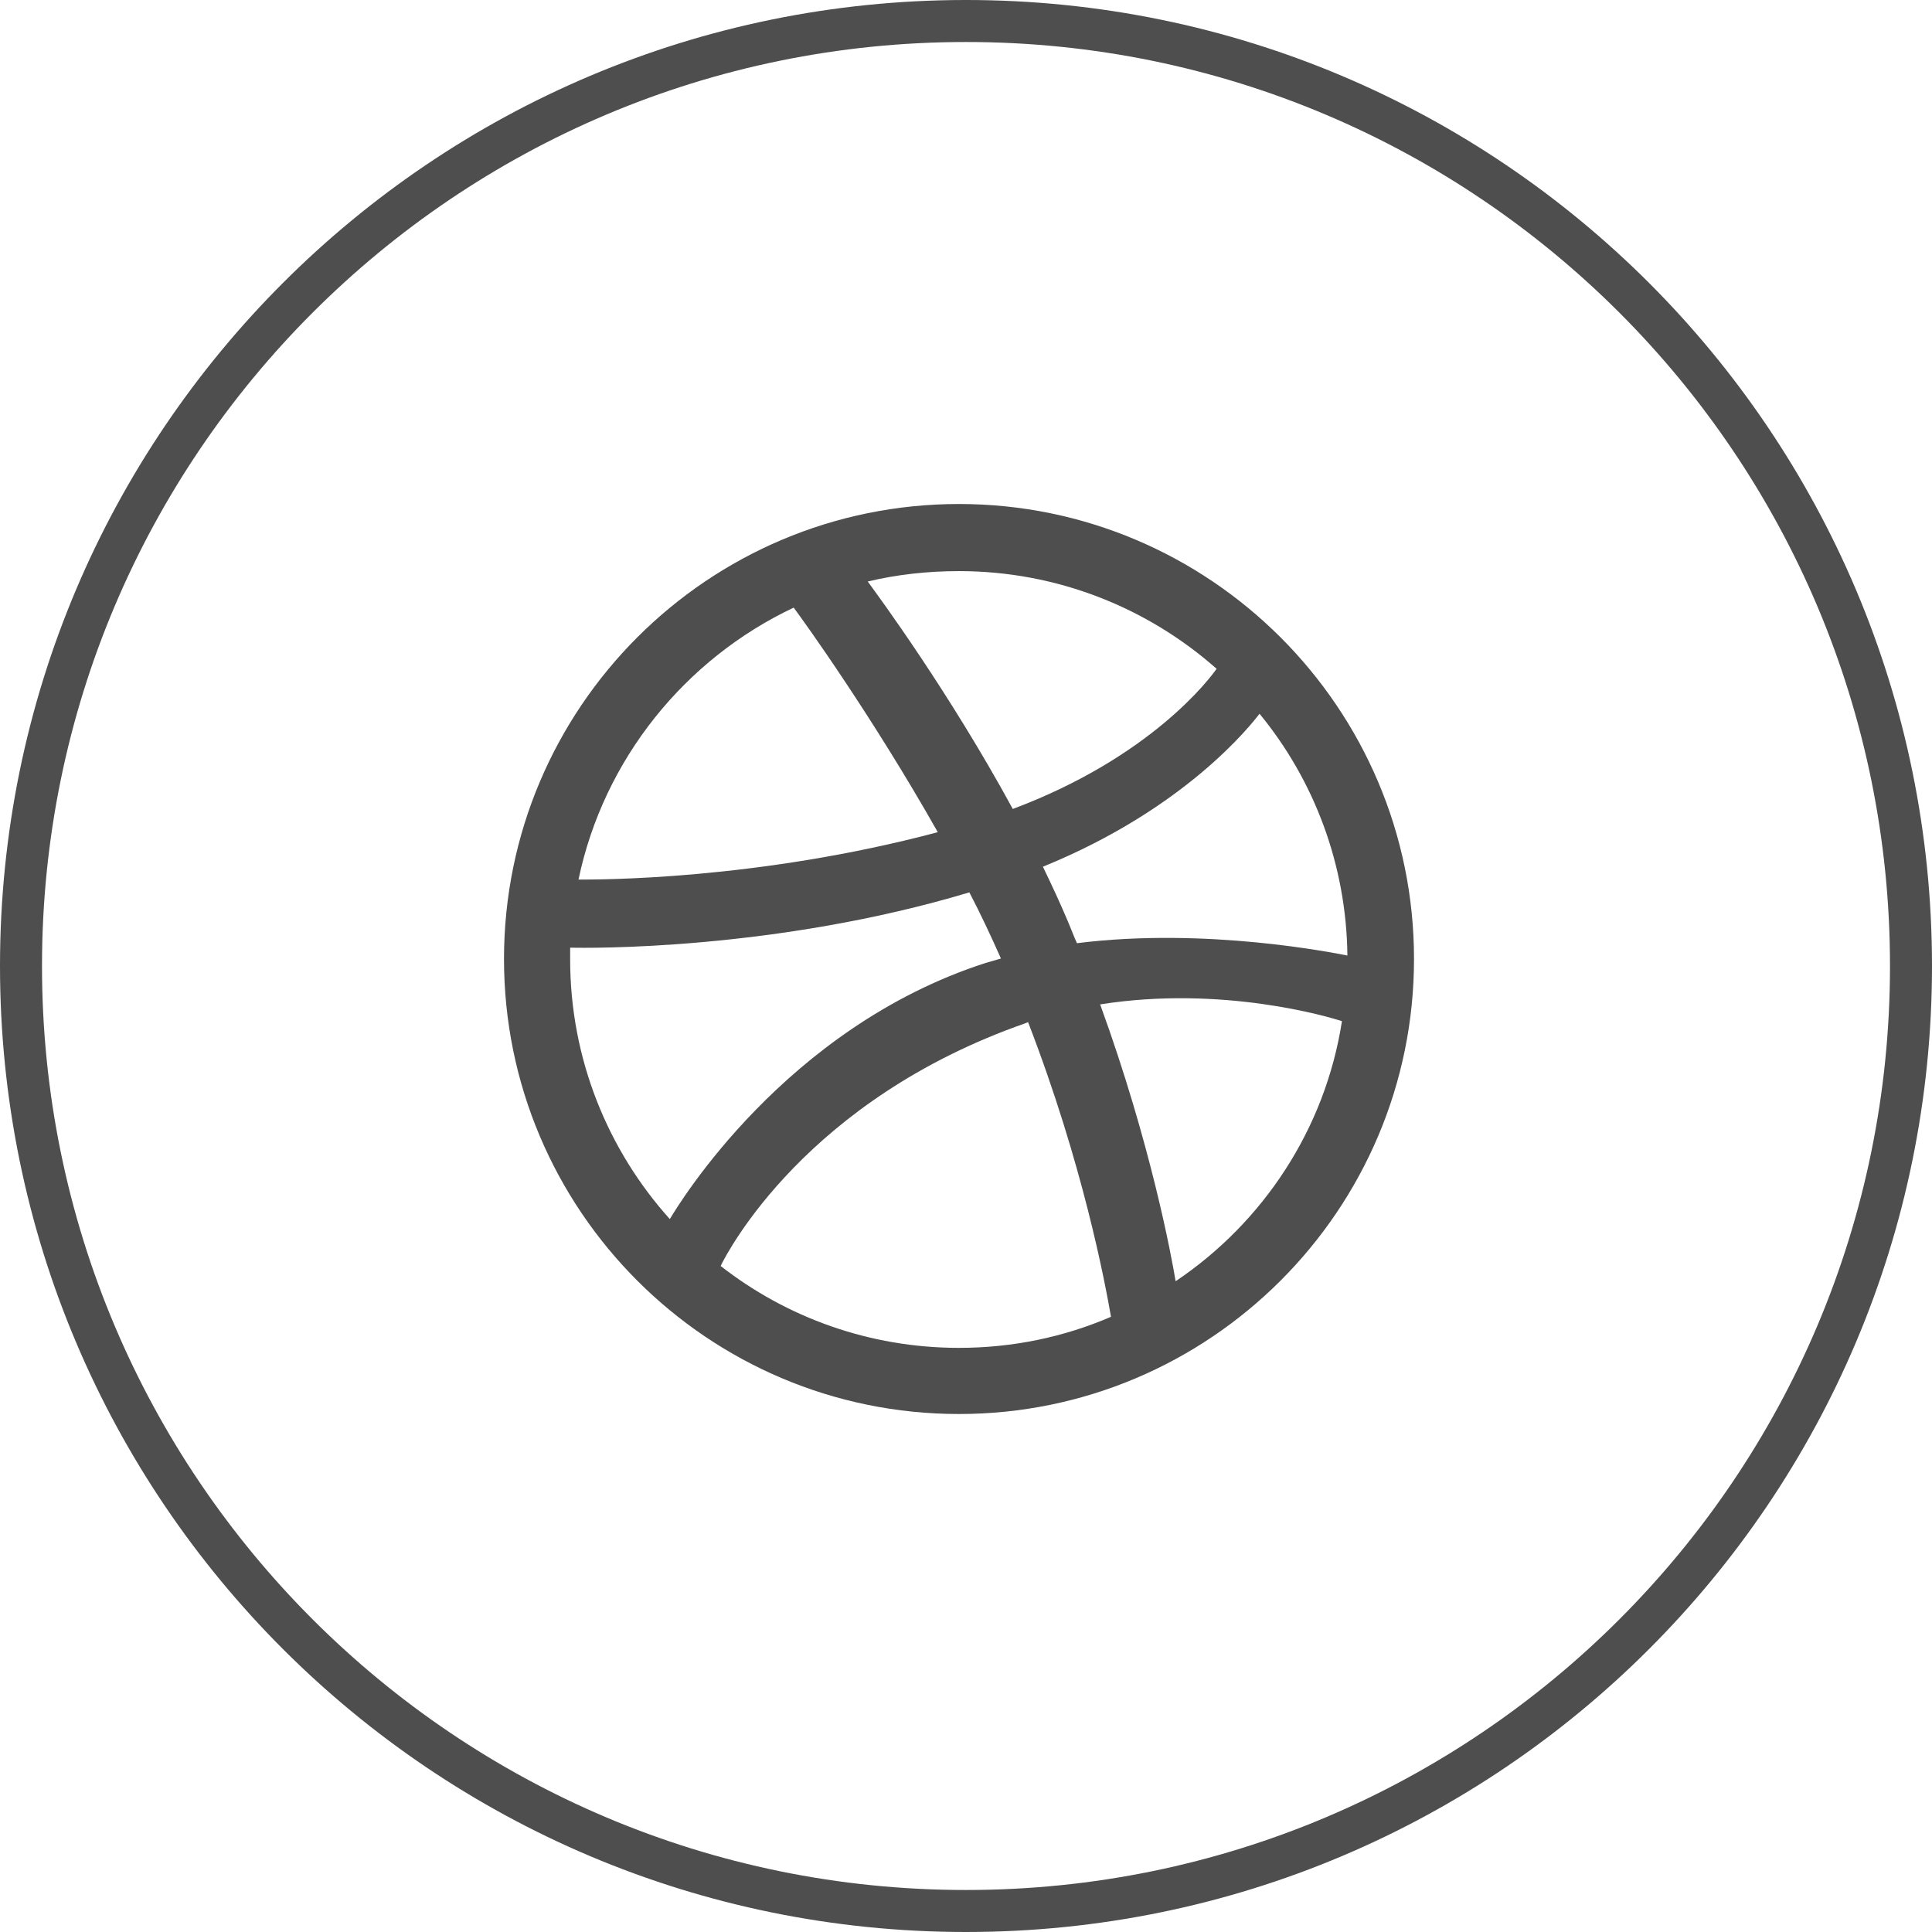
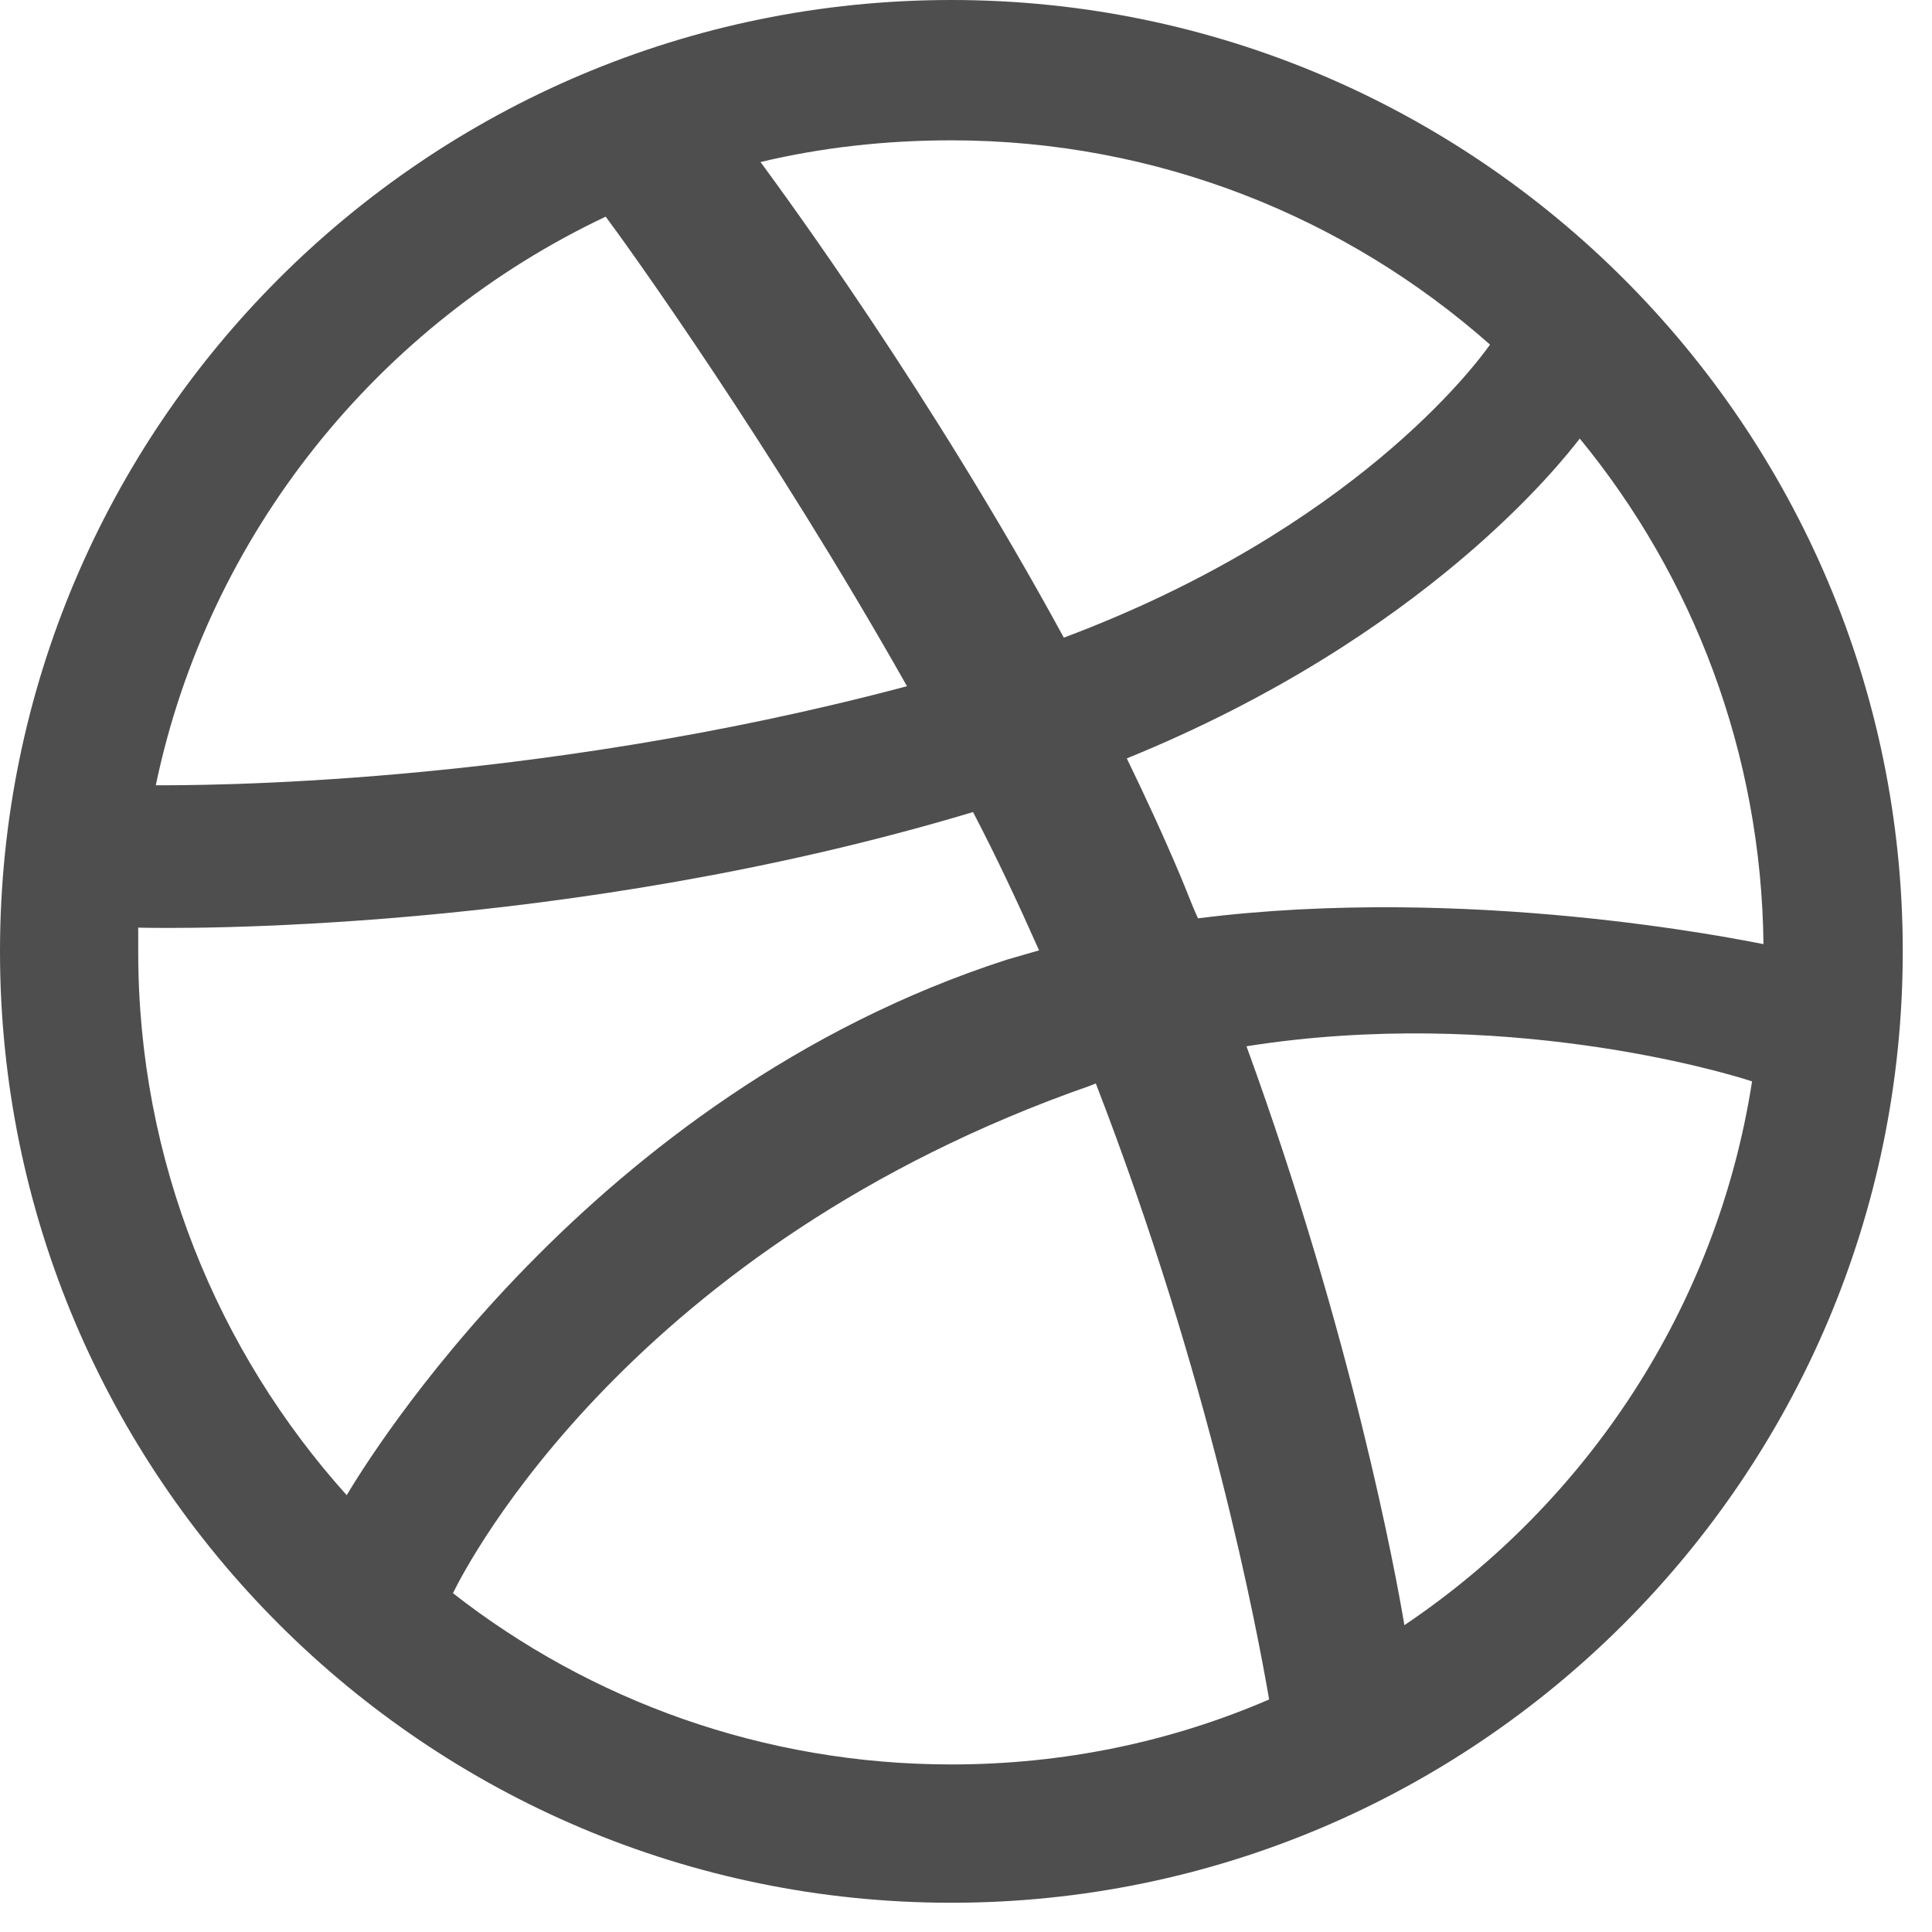
- <svg xmlns="http://www.w3.org/2000/svg" width="46" height="46" viewBox="0 0 46 46" fill="none">
-   <path fill-rule="evenodd" clip-rule="evenodd" d="M22.833 12C16.853 12 12 16.853 12 22.833C12 28.814 16.853 33.667 22.833 33.667C28.802 33.667 33.667 28.814 33.667 22.833C33.667 16.853 28.802 12 22.833 12ZM29.989 16.994C31.282 18.568 32.057 20.577 32.081 22.751C31.775 22.692 28.72 22.07 25.642 22.457C25.571 22.305 25.512 22.14 25.442 21.976C25.254 21.529 25.042 21.071 24.831 20.636C28.238 19.25 29.789 17.252 29.989 16.994ZM22.833 13.598C25.183 13.598 27.334 14.479 28.967 15.924C28.802 16.159 27.404 18.028 24.114 19.261C22.598 16.477 20.918 14.197 20.66 13.845C21.353 13.68 22.081 13.598 22.833 13.598ZM18.897 14.467C19.144 14.796 20.789 17.088 22.328 19.814C18.004 20.965 14.185 20.942 13.774 20.942C14.373 18.075 16.312 15.689 18.897 14.467ZM13.575 22.845C13.575 22.751 13.575 22.657 13.575 22.563C13.974 22.575 18.462 22.634 23.08 21.247C23.35 21.764 23.597 22.293 23.832 22.822C23.715 22.857 23.585 22.892 23.468 22.927C18.697 24.467 16.159 28.673 15.948 29.026C14.479 27.392 13.575 25.219 13.575 22.845ZM22.833 32.092C20.695 32.092 18.721 31.364 17.158 30.142C17.323 29.801 19.203 26.182 24.42 24.361C24.443 24.349 24.455 24.349 24.478 24.337C25.782 27.709 26.311 30.541 26.452 31.352C25.336 31.834 24.114 32.092 22.833 32.092ZM27.991 30.506C27.898 29.942 27.404 27.239 26.194 23.914C29.096 23.456 31.634 24.208 31.951 24.314C31.552 26.887 30.071 29.108 27.991 30.506Z" fill="#4E4E4E" />
-   <rect x="0.5" y="0.5" width="45" height="45" rx="22.5" stroke="#4E4E4E" />
+ <svg xmlns="http://www.w3.org/2000/svg" width="22" height="22" viewBox="0 0 22 22" fill="none">
+   <path id="vector" fill-rule="evenodd" clip-rule="evenodd" d="M10.833 0C4.853 0 0 4.853 0 10.833C0 16.814 4.853 21.667 10.833 21.667C16.802 21.667 21.667 16.814 21.667 10.833C21.667 4.853 16.802 0 10.833 0ZM17.989 4.994C19.282 6.568 20.057 8.577 20.081 10.751C19.775 10.692 16.72 10.07 13.642 10.457C13.571 10.305 13.512 10.14 13.442 9.976C13.254 9.529 13.042 9.071 12.831 8.636C16.238 7.25 17.789 5.252 17.989 4.994ZM10.833 1.598C13.183 1.598 15.334 2.479 16.967 3.924C16.802 4.159 15.404 6.028 12.114 7.261C10.598 4.477 8.918 2.197 8.66 1.845C9.353 1.68 10.081 1.598 10.833 1.598ZM6.897 2.467C7.144 2.796 8.789 5.088 10.328 7.814C6.004 8.965 2.185 8.942 1.774 8.942C2.373 6.075 4.312 3.689 6.897 2.467ZM1.574 10.845C1.574 10.751 1.574 10.657 1.574 10.563C1.974 10.575 6.462 10.634 11.08 9.247C11.35 9.764 11.597 10.293 11.832 10.822C11.715 10.857 11.585 10.892 11.468 10.927C6.697 12.467 4.159 16.673 3.948 17.026C2.479 15.392 1.574 13.219 1.574 10.845ZM10.833 20.092C8.695 20.092 6.721 19.364 5.158 18.142C5.323 17.801 7.203 14.182 12.42 12.361C12.443 12.349 12.455 12.349 12.478 12.337C13.783 15.71 14.311 18.541 14.452 19.352C13.336 19.834 12.114 20.092 10.833 20.092ZM15.992 18.506C15.898 17.942 15.404 15.239 14.194 11.914C17.096 11.456 19.634 12.208 19.951 12.314C19.552 14.887 18.071 17.108 15.992 18.506Z" fill="#4E4E4E" />
</svg>
